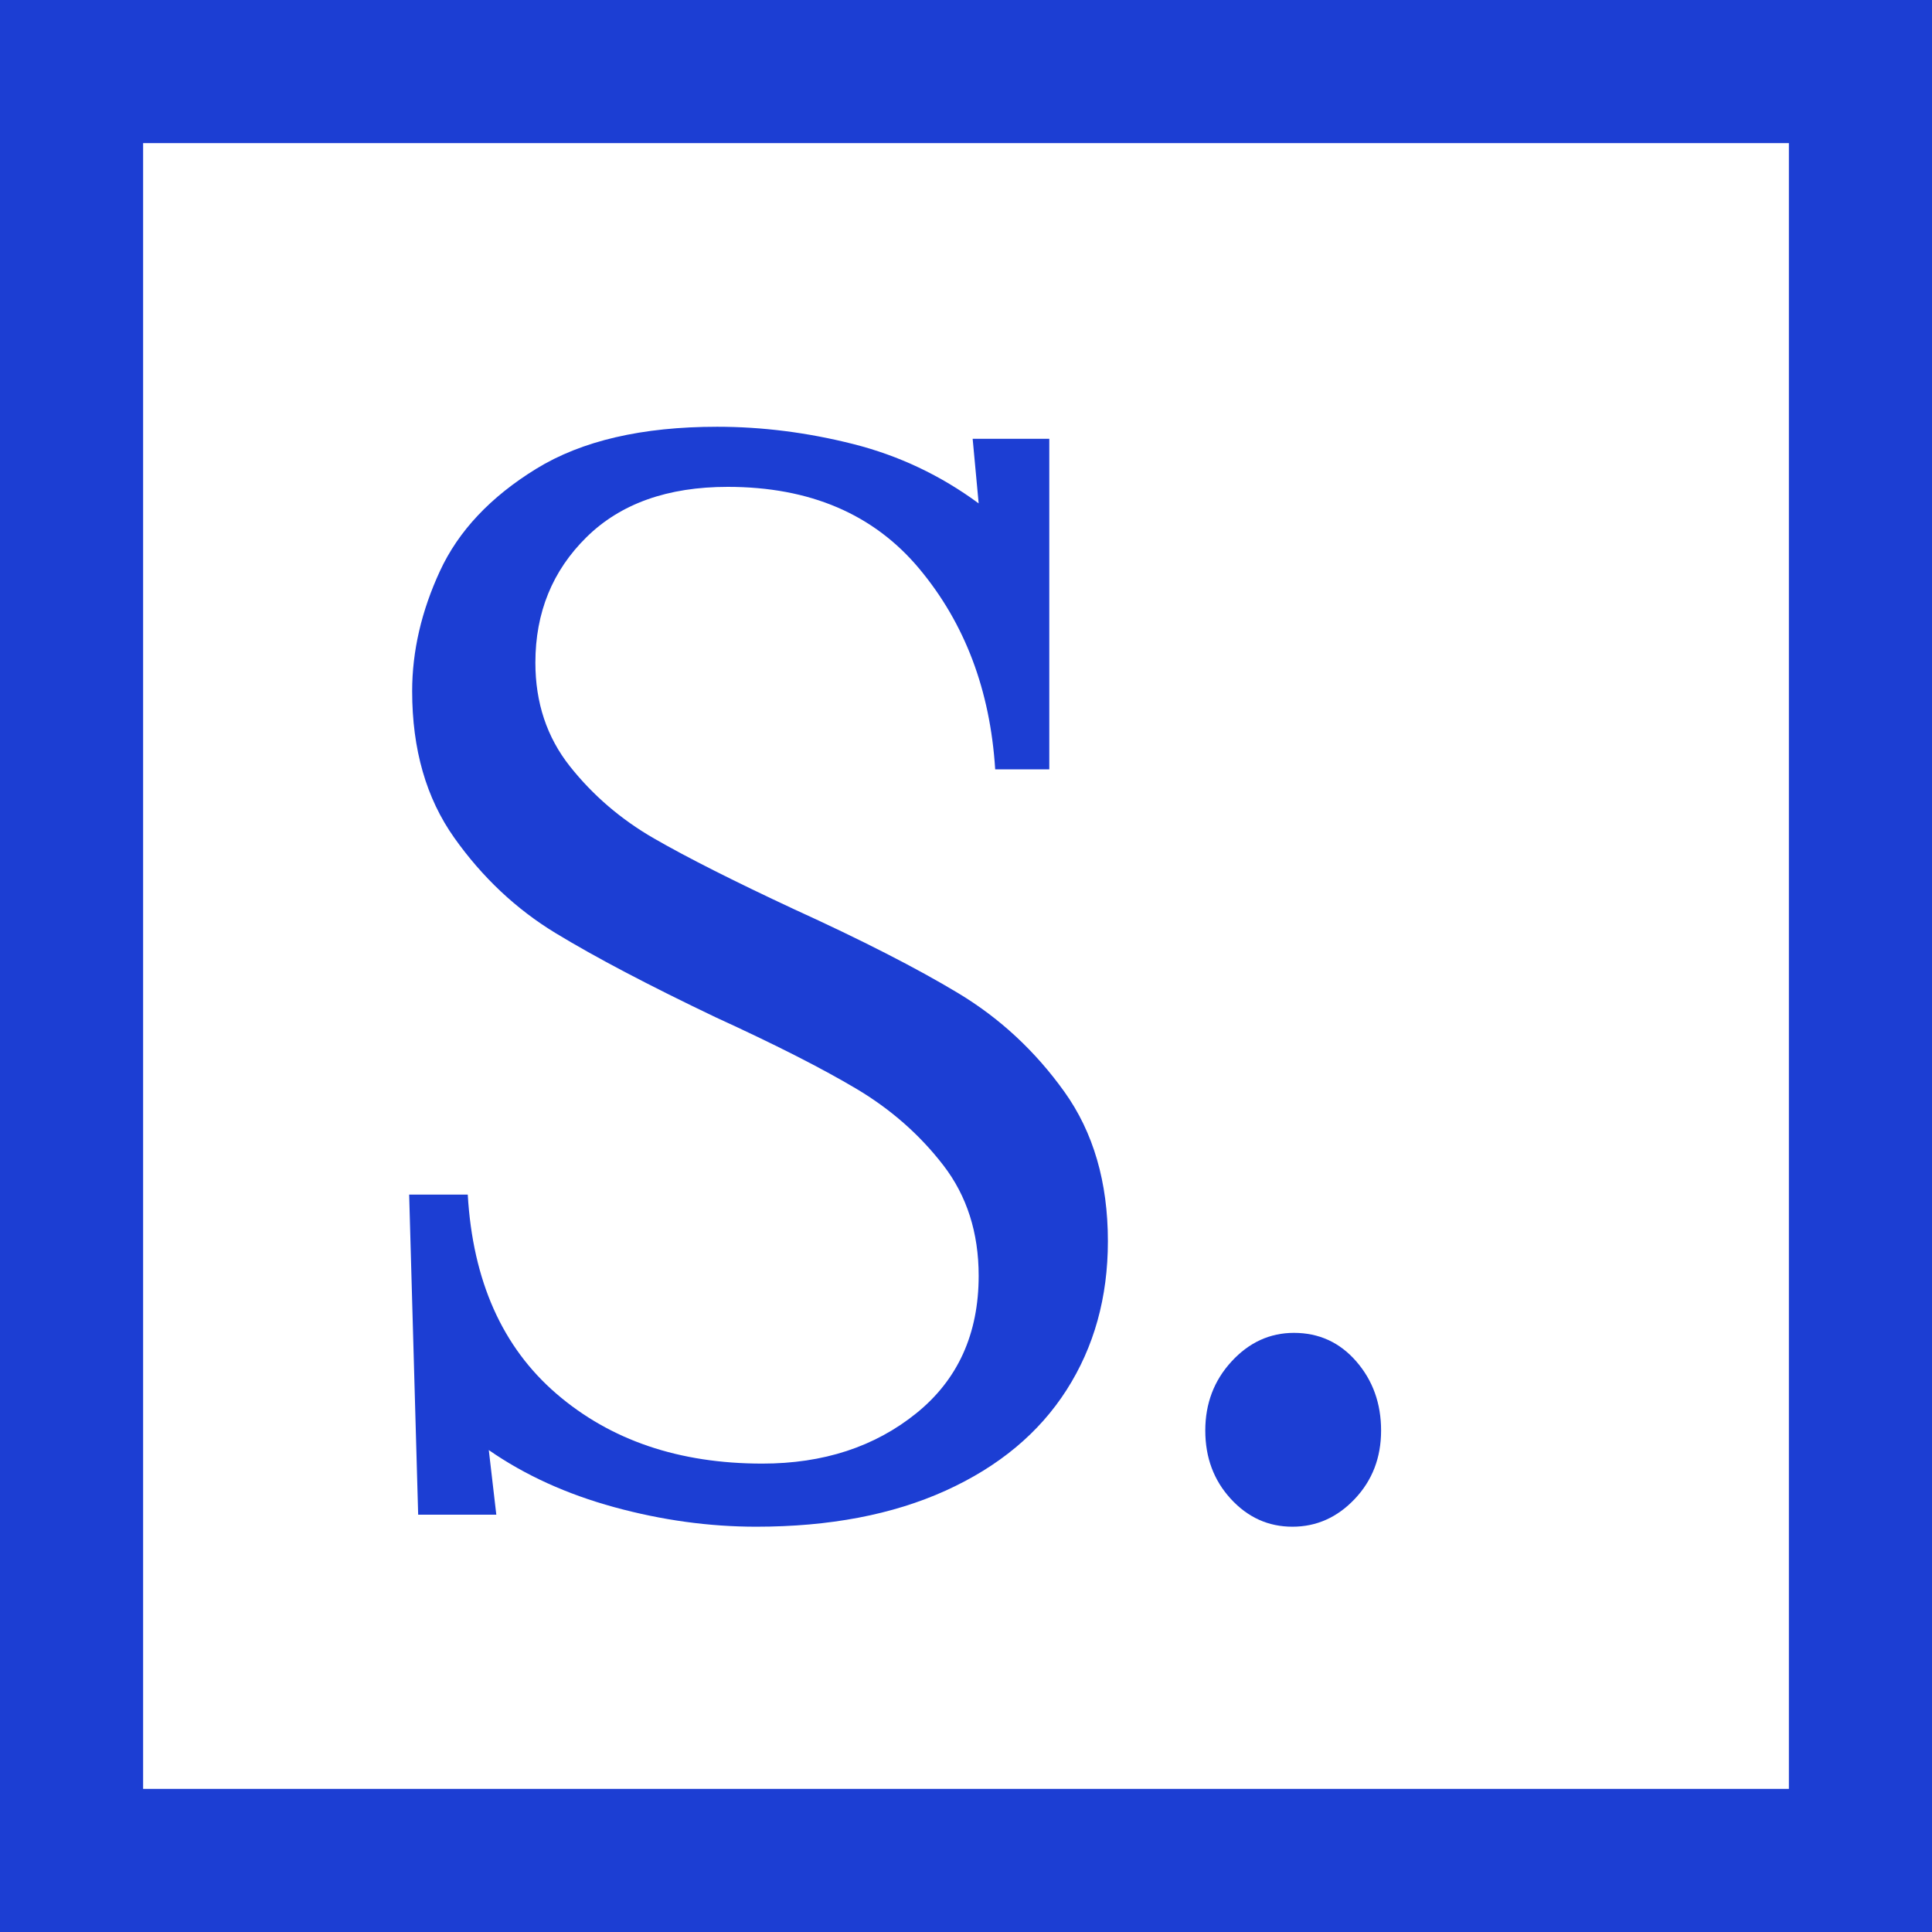
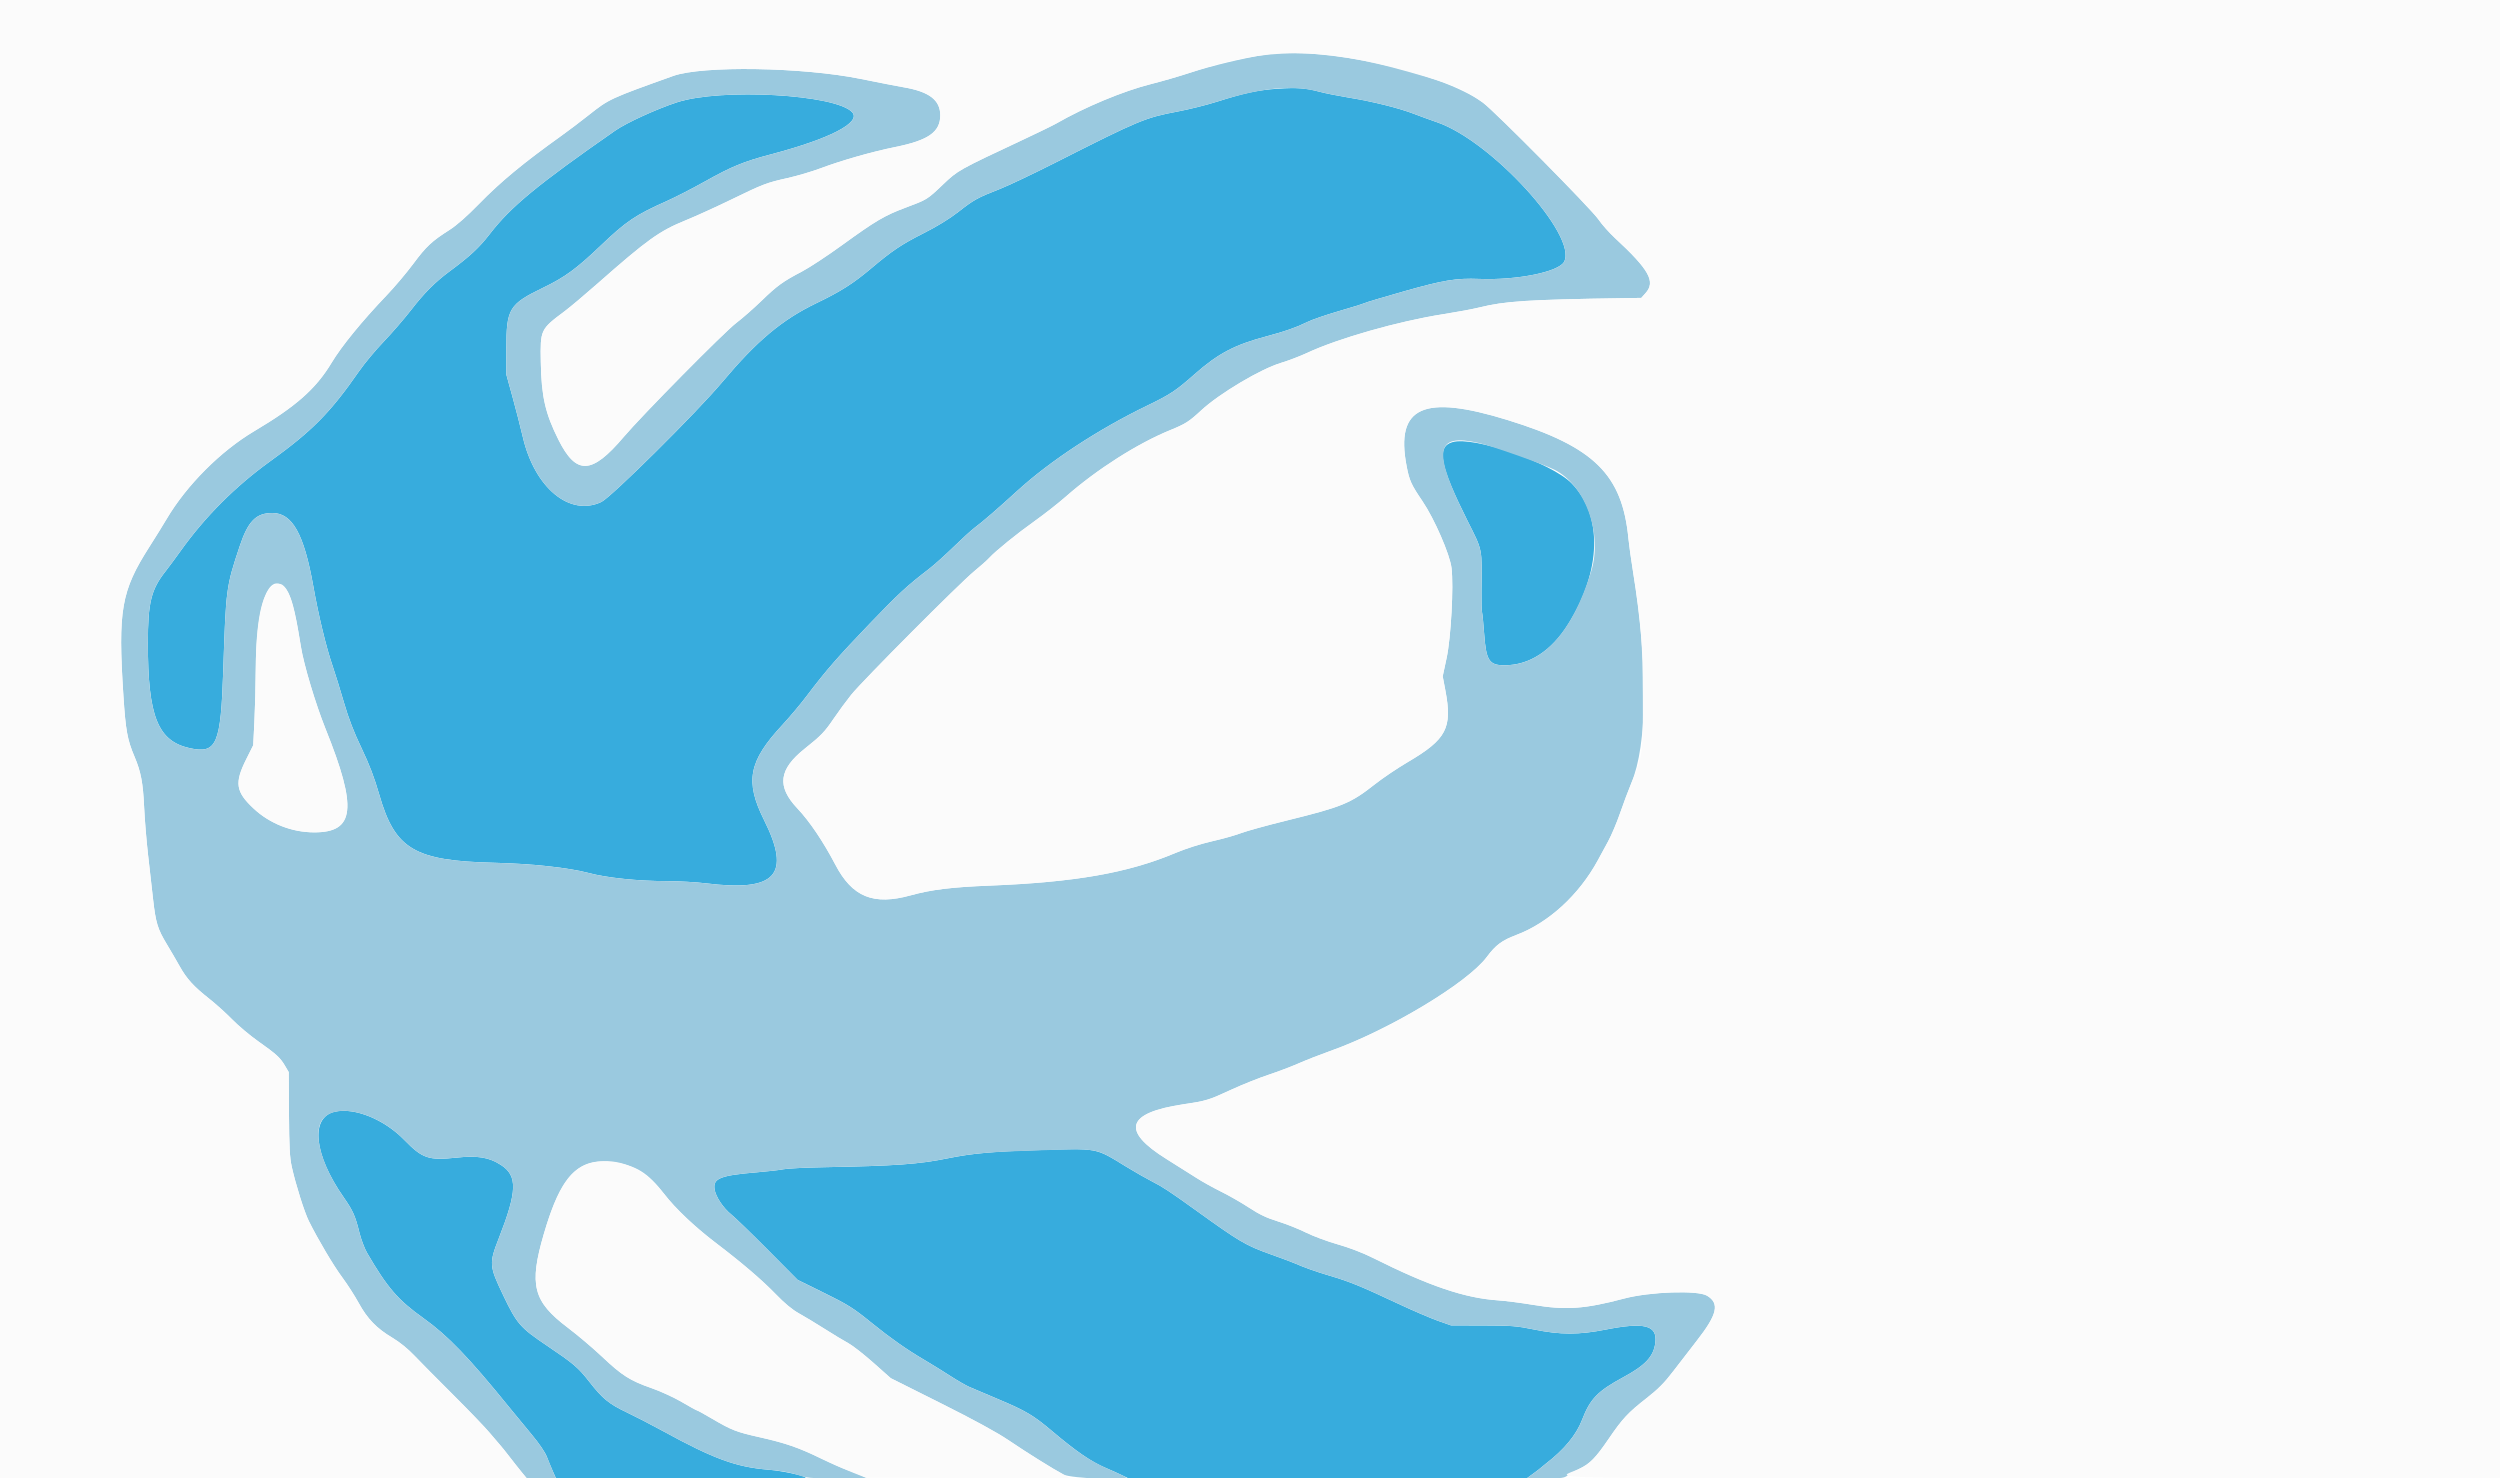
- <svg xmlns="http://www.w3.org/2000/svg" width="54px" height="54px" viewBox="0 0 54 54" version="1.1">
-   <defs />
-   <g id="Page-1" stroke="none" stroke-width="1" fill="none" fill-rule="evenodd">
-     <g id="logo-mobile">
-       <rect id="Rectangle-6" stroke="#1C3ED3" stroke-width="4" fill-rule="nonzero" x="2" y="2" width="50" height="50" />
-       <path d="M17.169,42.126 C15.839,41.762 14.67,41.23 13.662,40.53 L13.872,42.336 L11.688,42.336 L11.436,33.39 L13.074,33.39 C13.214,35.798 14.04,37.653 15.552,38.955 C17.064,40.257 18.982,40.908 21.306,40.908 C23.014,40.908 24.449,40.439 25.611,39.501 C26.773,38.563 27.354,37.282 27.354,35.658 C27.354,34.454 27.025,33.425 26.367,32.571 C25.709,31.717 24.897,31.003 23.931,30.429 C22.965,29.855 21.656,29.19 20.004,28.434 C18.128,27.538 16.637,26.754 15.531,26.082 C14.425,25.41 13.48,24.521 12.696,23.415 C11.912,22.309 11.52,20.944 11.52,19.32 C11.52,18.2 11.779,17.08 12.297,15.96 C12.815,14.84 13.711,13.888 14.985,13.104 C16.259,12.32 17.946,11.928 20.046,11.928 C21.306,11.928 22.573,12.089 23.847,12.411 C25.121,12.733 26.29,13.286 27.354,14.07 L27.186,12.264 L29.328,12.264 L29.328,21.504 L27.816,21.504 C27.676,19.292 26.969,17.423 25.695,15.897 C24.421,14.371 22.636,13.608 20.34,13.608 C18.66,13.608 17.344,14.077 16.392,15.015 C15.44,15.953 14.964,17.122 14.964,18.522 C14.964,19.642 15.286,20.608 15.93,21.42 C16.574,22.232 17.358,22.904 18.282,23.436 C19.206,23.968 20.508,24.626 22.188,25.41 C24.092,26.278 25.625,27.062 26.787,27.762 C27.949,28.462 28.936,29.379 29.748,30.513 C30.56,31.647 30.966,33.04 30.966,34.692 C30.966,36.26 30.581,37.646 29.811,38.85 C29.041,40.054 27.914,40.992 26.43,41.664 C24.946,42.336 23.182,42.672 21.138,42.672 C19.822,42.672 18.499,42.49 17.169,42.126 Z" id="S" fill="#1C3ED3" />
-       <path d="M34.402,41.895 C33.926,41.377 33.688,40.74 33.688,39.984 C33.688,39.228 33.933,38.584 34.423,38.052 C34.913,37.52 35.494,37.254 36.166,37.254 C36.866,37.254 37.447,37.52 37.909,38.052 C38.371,38.584 38.602,39.228 38.602,39.984 C38.602,40.74 38.357,41.377 37.867,41.895 C37.377,42.413 36.796,42.672 36.124,42.672 C35.452,42.672 34.878,42.413 34.402,41.895 Z" id="." fill="#1C3ED3" />
-     </g>
+ <svg xmlns="http://www.w3.org/2000/svg" id="svg" width="400" height="236.472" viewBox="0, 0, 400,236.472">
+   <g id="svgg">
+     <path id="path0" d="M204.376 14.202 C 201.350 14.397,199.062 14.888,194.678 16.282 C 193.051 16.800,190.231 17.504,188.409 17.847 C 183.248 18.818,182.267 19.228,169.012 25.941 C 165.370 27.786,161.271 29.732,159.905 30.264 C 156.420 31.624,155.812 31.960,153.350 33.891 C 151.927 35.007,149.960 36.212,147.684 37.363 C 144.257 39.095,142.733 40.118,139.444 42.893 C 136.519 45.361,134.560 46.608,130.660 48.486 C 125.137 51.146,121.129 54.503,115.546 61.147 C 111.443 66.031,97.772 79.584,96.209 80.318 C 91.142 82.699,85.535 78.050,83.643 69.899 C 83.280 68.338,82.542 65.464,82.003 63.513 L 81.023 59.965 81.020 55.707 C 81.016 49.386,81.453 48.669,86.922 46.027 C 90.382 44.355,92.227 43.006,96.052 39.355 C 100.202 35.393,101.643 34.419,106.682 32.172 C 108.048 31.563,110.816 30.140,112.833 29.010 C 117.069 26.636,118.991 25.847,123.314 24.708 C 132.794 22.209,137.836 19.600,136.353 17.960 C 133.771 15.105,115.420 14.060,108.338 16.365 C 105.103 17.418,100.244 19.638,98.458 20.880 C 86.048 29.509,81.738 33.061,78.357 37.448 C 76.678 39.626,75.199 41.000,71.910 43.434 C 69.620 45.129,67.893 46.861,65.817 49.542 C 64.703 50.981,62.718 53.279,61.405 54.648 C 60.092 56.017,58.326 58.134,57.481 59.352 C 52.835 66.042,49.980 68.933,43.170 73.844 C 37.650 77.825,32.792 82.695,28.900 88.147 C 28.078 89.299,26.984 90.775,26.471 91.425 C 24.180 94.326,23.663 96.437,23.662 102.898 C 23.661 114.601,25.237 118.569,30.337 119.702 C 34.679 120.667,35.334 119.142,35.723 107.156 C 36.143 94.200,36.190 93.847,38.356 87.378 C 39.694 83.378,40.973 82.081,43.576 82.082 C 46.774 82.083,48.644 85.427,50.133 93.807 C 50.970 98.515,52.197 103.582,53.222 106.564 C 53.625 107.735,54.433 110.343,55.019 112.360 C 55.766 114.933,56.606 117.119,57.839 119.692 C 59.105 122.336,59.899 124.415,60.684 127.144 C 63.202 135.889,66.300 137.731,79.007 138.041 C 85.090 138.189,90.991 138.828,94.226 139.689 C 97.101 140.454,102.097 140.976,106.573 140.979 C 108.530 140.981,111.404 141.140,112.960 141.335 C 124.136 142.729,126.642 140.003,122.257 131.221 C 119.156 125.008,119.765 121.819,125.165 116.004 C 126.340 114.739,128.111 112.630,129.101 111.317 C 132.110 107.328,134.024 105.132,139.158 99.782 C 143.764 94.982,145.098 93.751,148.669 91.008 C 149.450 90.409,151.206 88.833,152.572 87.506 C 153.938 86.179,155.429 84.818,155.884 84.480 C 157.176 83.523,159.518 81.499,162.791 78.513 C 168.009 73.752,175.738 68.682,183.525 64.913 C 187.265 63.102,188.113 62.542,191.108 59.899 C 194.895 56.558,197.534 55.167,202.667 53.808 C 205.555 53.044,207.428 52.385,209.165 51.525 C 209.912 51.155,212.191 50.369,214.228 49.779 C 216.265 49.189,218.103 48.615,218.312 48.503 C 218.522 48.391,221.387 47.535,224.680 46.601 C 230.975 44.817,232.987 44.485,236.665 44.629 C 242.701 44.865,249.385 43.516,250.258 41.885 C 252.475 37.741,238.632 22.542,229.923 19.559 C 228.947 19.225,227.297 18.623,226.257 18.223 C 223.810 17.281,219.719 16.260,215.849 15.625 C 214.157 15.347,212.028 14.922,211.118 14.678 C 208.899 14.086,207.604 13.995,204.376 14.202 M232.388 70.745 C 229.810 71.494,230.382 74.503,234.771 83.264 C 237.268 88.251,237.126 87.536,237.036 94.659 C 237.017 96.178,237.059 97.668,237.130 97.971 C 237.201 98.274,237.356 99.854,237.475 101.484 C 237.780 105.683,238.275 106.446,240.697 106.446 C 244.680 106.446,248.216 104.167,250.906 99.869 C 256.245 91.336,256.461 82.400,251.452 77.325 C 248.199 74.029,235.807 69.752,232.388 70.745 M53.573 177.876 C 49.591 178.778,50.209 184.736,54.995 191.584 C 56.466 193.689,56.853 194.556,57.508 197.218 C 57.776 198.305,58.331 199.773,58.743 200.480 C 61.985 206.049,63.687 208.019,67.771 210.927 C 71.641 213.683,75.040 217.216,81.542 225.242 C 82.424 226.330,84.023 228.272,85.094 229.555 C 86.267 230.959,87.225 232.369,87.500 233.094 C 87.751 233.757,88.183 234.805,88.460 235.423 L 88.964 236.546 108.941 236.546 C 119.928 236.546,128.918 236.508,128.918 236.461 C 128.918 236.138,125.248 235.338,122.886 235.146 C 117.794 234.733,114.156 233.399,106.127 229.001 C 104.286 227.993,101.651 226.631,100.272 225.975 C 97.418 224.617,96.408 223.790,94.284 221.069 C 92.506 218.793,91.760 218.158,87.487 215.285 C 83.230 212.424,82.693 211.805,80.525 207.273 C 78.263 202.543,78.232 202.158,79.803 198.145 C 82.762 190.588,82.835 188.127,80.152 186.393 C 78.238 185.156,76.408 184.857,72.993 185.225 C 68.578 185.700,67.575 185.356,64.666 182.369 C 61.470 179.089,56.716 177.163,53.573 177.876 M165.701 184.031 C 158.714 184.251,155.471 184.551,151.648 185.330 C 147.000 186.276,143.335 186.540,131.875 186.753 C 128.882 186.809,125.955 186.955,125.370 187.079 C 124.784 187.202,122.868 187.423,121.112 187.570 C 115.298 188.057,114.094 188.528,114.322 190.225 C 114.485 191.443,115.680 193.255,117.045 194.355 C 117.655 194.847,120.284 197.394,122.886 200.014 L 127.617 204.778 131.315 206.599 C 135.793 208.806,136.400 209.184,139.562 211.743 C 142.509 214.127,145.091 215.939,147.842 217.553 C 148.947 218.202,150.810 219.353,151.981 220.110 C 153.151 220.867,154.535 221.670,155.056 221.894 C 155.576 222.119,157.705 223.022,159.787 223.901 C 164.146 225.742,165.365 226.465,168.303 228.951 C 172.183 232.233,174.610 233.899,176.937 234.877 C 177.652 235.178,178.763 235.676,179.406 235.985 L 180.573 236.546 212.416 236.546 L 244.259 236.546 245.311 235.785 C 245.890 235.367,246.416 234.964,246.481 234.890 C 246.546 234.816,246.919 234.511,247.309 234.211 C 250.252 231.950,252.193 229.610,253.119 227.204 C 254.427 223.808,255.605 222.588,259.728 220.359 C 263.294 218.431,264.592 217.025,264.855 214.804 C 265.183 212.037,263.143 211.507,256.897 212.737 C 252.589 213.586,249.679 213.582,245.478 212.725 C 242.657 212.149,241.830 212.083,237.256 212.074 L 232.170 212.064 230.041 211.316 C 228.870 210.904,225.943 209.643,223.536 208.512 C 217.837 205.835,215.904 205.044,212.892 204.156 C 210.565 203.471,208.764 202.833,207.096 202.104 C 206.706 201.934,205.003 201.298,203.312 200.691 C 199.264 199.239,198.398 198.728,191.201 193.547 C 187.177 190.650,185.968 189.856,184.300 189.015 C 183.471 188.597,181.608 187.532,180.160 186.648 C 175.138 183.582,175.846 183.710,165.701 184.031 " stroke="none" fill="#37acdd" fill-rule="evenodd" />
+     <path id="path1" d="M202.247 8.779 C 198.904 9.314,193.764 10.552,190.538 11.598 C 188.587 12.231,185.659 13.080,184.033 13.485 C 179.784 14.542,173.530 17.153,169.012 19.755 C 168.492 20.055,166.097 21.223,163.690 22.352 C 153.297 27.226,153.273 27.240,150.871 29.529 C 148.337 31.943,148.356 31.931,144.831 33.247 C 141.538 34.477,140.084 35.337,134.715 39.231 C 132.375 40.929,129.501 42.820,128.329 43.433 C 125.269 45.034,124.343 45.705,121.821 48.148 C 120.585 49.345,118.776 50.931,117.800 51.672 C 115.871 53.138,102.720 66.460,99.782 69.925 C 94.675 75.948,92.210 76.054,89.358 70.371 C 87.243 66.156,86.621 63.425,86.528 57.931 C 86.439 52.731,86.451 52.706,90.361 49.783 C 91.206 49.151,93.536 47.191,95.537 45.429 C 103.657 38.278,105.450 36.991,109.744 35.235 C 111.363 34.573,114.557 33.122,116.841 32.010 C 122.124 29.439,122.622 29.248,126.000 28.491 C 127.540 28.146,129.911 27.447,131.269 26.937 C 134.663 25.663,139.556 24.268,143.229 23.527 C 148.548 22.453,150.444 21.120,150.444 18.451 C 150.444 16.003,148.671 14.655,144.530 13.955 C 143.684 13.813,140.597 13.210,137.670 12.617 C 128.408 10.740,112.364 10.487,107.725 12.146 C 97.598 15.767,97.441 15.839,94.224 18.392 C 92.945 19.408,90.940 20.923,89.769 21.760 C 83.738 26.073,80.070 29.109,76.641 32.628 C 74.726 34.593,73.059 36.060,71.910 36.791 C 69.071 38.597,68.202 39.410,66.131 42.197 C 65.057 43.643,63.162 45.890,61.920 47.191 C 57.912 51.388,54.665 55.364,53.045 58.056 C 50.544 62.213,47.376 65.013,40.684 68.984 C 35.304 72.176,29.864 77.628,26.669 83.028 C 26.092 84.004,24.848 86.010,23.905 87.488 C 19.385 94.570,18.856 97.602,19.747 111.344 C 20.107 116.893,20.379 118.380,21.527 121.076 C 22.544 123.468,22.885 125.261,23.062 129.154 C 23.147 131.041,23.427 134.447,23.684 136.724 C 23.941 139.001,24.307 142.247,24.499 143.938 C 24.917 147.637,25.232 148.663,26.693 151.077 C 27.309 152.095,28.225 153.666,28.728 154.569 C 29.852 156.588,30.981 157.832,33.455 159.780 C 34.505 160.606,36.162 162.099,37.138 163.098 C 38.114 164.097,39.976 165.665,41.277 166.584 C 44.211 168.655,44.828 169.217,45.591 170.512 L 46.196 171.538 46.236 178.199 C 46.268 183.533,46.358 185.227,46.685 186.699 C 47.318 189.546,48.706 193.948,49.424 195.387 C 50.923 198.391,53.345 202.475,54.747 204.364 C 55.574 205.476,56.763 207.327,57.391 208.475 C 58.771 211.002,60.263 212.545,62.754 214.025 C 63.934 214.726,65.255 215.797,66.317 216.913 C 67.246 217.889,70.036 220.710,72.518 223.182 C 75.000 225.653,77.608 228.367,78.314 229.212 C 79.020 230.057,79.793 230.962,80.031 231.223 C 80.270 231.484,80.908 232.284,81.451 233.001 C 81.993 233.719,82.858 234.810,83.374 235.426 L 84.311 236.546 86.629 236.546 L 88.948 236.546 88.562 235.659 C 88.350 235.171,87.916 234.118,87.599 233.318 C 87.216 232.355,86.368 231.080,85.084 229.543 C 84.018 228.266,82.424 226.330,81.542 225.242 C 75.040 217.216,71.641 213.683,67.771 210.927 C 63.687 208.019,61.985 206.049,58.743 200.480 C 58.331 199.773,57.776 198.305,57.508 197.218 C 56.853 194.556,56.466 193.689,54.995 191.584 C 51.750 186.940,50.253 182.242,51.236 179.785 C 52.689 176.153,59.977 177.556,64.666 182.369 C 67.575 185.356,68.578 185.700,72.993 185.225 C 76.408 184.857,78.238 185.156,80.152 186.393 C 82.835 188.127,82.762 190.588,79.803 198.145 C 78.232 202.158,78.263 202.543,80.525 207.273 C 82.693 211.805,83.230 212.424,87.487 215.285 C 91.760 218.158,92.506 218.793,94.284 221.069 C 96.408 223.790,97.418 224.617,100.272 225.975 C 101.651 226.631,104.286 227.993,106.127 229.001 C 114.194 233.420,117.784 234.732,122.968 235.156 C 124.899 235.314,126.461 235.589,127.580 235.969 C 129.159 236.504,129.591 236.542,134.004 236.526 L 138.734 236.508 137.788 236.057 C 137.268 235.809,136.257 235.422,135.541 235.196 C 134.826 234.970,132.910 234.132,131.283 233.334 C 127.717 231.583,125.749 230.903,121.468 229.940 C 117.784 229.113,117.035 228.819,113.907 226.978 C 112.680 226.256,111.607 225.665,111.521 225.665 C 111.436 225.665,110.351 225.068,109.110 224.337 C 107.869 223.607,105.692 222.606,104.273 222.112 C 100.821 220.912,99.530 220.095,96.370 217.107 C 94.900 215.718,92.421 213.617,90.860 212.438 C 85.285 208.229,84.619 205.634,87.010 197.444 C 89.736 188.105,92.544 185.163,97.992 185.934 C 101.826 186.477,103.623 187.590,106.312 191.086 C 108.148 193.474,111.305 196.430,115.051 199.271 C 118.881 202.175,121.890 204.760,124.094 207.039 C 125.570 208.564,126.763 209.551,127.879 210.170 C 128.776 210.667,130.627 211.785,131.993 212.654 C 133.359 213.523,135.033 214.533,135.713 214.899 C 136.394 215.264,138.203 216.677,139.735 218.037 L 142.519 220.510 150.554 224.533 C 155.806 227.163,159.534 229.196,161.317 230.403 C 164.393 232.485,168.438 235.010,170.171 235.931 C 171.335 236.549,180.802 236.948,180.118 236.350 C 179.995 236.242,178.936 235.741,177.765 235.237 C 174.505 233.834,172.501 232.502,168.303 228.951 C 165.365 226.465,164.146 225.742,159.787 223.901 C 157.705 223.022,155.576 222.119,155.056 221.894 C 154.535 221.670,153.151 220.867,151.981 220.110 C 150.810 219.353,148.947 218.202,147.842 217.553 C 145.091 215.939,142.509 214.127,139.562 211.743 C 136.400 209.184,135.793 208.806,131.315 206.599 L 127.617 204.778 122.886 200.014 C 120.284 197.394,117.655 194.847,117.045 194.355 C 115.680 193.255,114.485 191.443,114.322 190.225 C 114.094 188.528,115.298 188.057,121.112 187.570 C 122.868 187.423,124.784 187.202,125.370 187.079 C 125.955 186.955,128.882 186.809,131.875 186.753 C 143.321 186.540,147.001 186.276,151.626 185.334 C 155.621 184.521,158.337 184.288,166.765 184.039 C 175.971 183.767,175.186 183.614,180.160 186.649 C 181.608 187.532,183.471 188.597,184.300 189.015 C 185.968 189.856,187.177 190.650,191.201 193.547 C 198.398 198.728,199.264 199.239,203.312 200.691 C 205.003 201.298,206.706 201.934,207.096 202.104 C 208.764 202.833,210.565 203.471,212.892 204.156 C 215.904 205.044,217.837 205.835,223.536 208.512 C 225.943 209.643,228.870 210.904,230.041 211.316 L 232.170 212.064 237.256 212.074 C 241.830 212.083,242.657 212.149,245.478 212.725 C 249.679 213.582,252.589 213.586,256.897 212.737 C 263.143 211.507,265.183 212.037,264.855 214.804 C 264.592 217.025,263.294 218.431,259.728 220.359 C 255.605 222.588,254.427 223.808,253.119 227.204 C 252.193 229.610,250.252 231.950,247.309 234.211 C 246.919 234.511,246.546 234.816,246.481 234.890 C 246.416 234.964,245.890 235.367,245.311 235.785 L 244.259 236.546 247.231 236.546 C 249.804 236.546,250.280 236.486,250.781 236.092 C 251.099 235.841,251.964 235.350,252.705 235.000 C 254.401 234.196,255.305 233.270,257.426 230.160 C 259.599 226.975,260.490 226.020,263.456 223.704 C 265.303 222.261,266.317 221.238,267.701 219.420 C 268.701 218.106,270.400 215.904,271.478 214.526 C 274.776 210.309,275.178 208.551,273.132 207.313 C 271.642 206.411,263.972 206.676,259.846 207.770 C 253.528 209.447,250.538 209.653,245.277 208.774 C 243.402 208.461,240.892 208.138,239.698 208.057 C 234.349 207.694,228.656 205.762,219.633 201.246 C 218.037 200.448,215.871 199.616,214.030 199.095 C 212.380 198.628,210.091 197.777,208.945 197.204 C 207.798 196.631,205.782 195.829,204.464 195.422 C 202.671 194.868,201.519 194.321,199.878 193.244 C 198.674 192.452,196.640 191.287,195.360 190.655 C 194.080 190.022,192.281 189.018,191.363 188.423 C 190.444 187.829,188.328 186.495,186.661 185.460 C 179.346 180.915,180.208 178.061,189.307 176.691 C 193.085 176.123,193.296 176.058,197.137 174.291 C 198.814 173.520,201.422 172.478,202.932 171.977 C 204.442 171.476,206.643 170.641,207.825 170.121 C 209.006 169.601,211.241 168.727,212.792 168.178 C 222.159 164.864,234.827 157.259,237.899 153.104 C 239.294 151.218,240.311 150.461,242.612 149.594 C 247.763 147.655,252.628 143.204,255.643 137.670 C 256.033 136.954,256.785 135.571,257.314 134.595 C 257.843 133.619,258.697 131.597,259.212 130.101 C 259.727 128.604,260.540 126.437,261.019 125.284 C 263.596 119.081,263.692 106.557,261.277 91.425 C 260.966 89.474,260.640 87.132,260.554 86.221 C 259.574 75.913,255.082 71.491,241.234 67.209 C 227.714 63.029,223.237 65.066,225.056 74.573 C 225.498 76.886,225.784 77.519,227.593 80.189 C 229.506 83.011,231.988 88.719,232.245 90.886 C 232.599 93.863,232.155 102.023,231.463 105.258 L 230.832 108.209 231.259 110.462 C 232.399 116.476,231.460 118.275,225.285 121.908 C 223.607 122.894,221.224 124.500,219.988 125.476 C 216.105 128.543,214.761 129.096,205.878 131.282 C 202.736 132.056,199.437 132.967,198.545 133.306 C 197.654 133.646,195.554 134.235,193.879 134.617 C 192.086 135.025,189.703 135.786,188.084 136.469 C 180.490 139.667,172.043 141.153,158.368 141.698 C 152.254 141.941,149.002 142.341,145.713 143.253 C 139.757 144.905,136.375 143.533,133.666 138.366 C 131.712 134.638,129.541 131.420,127.582 129.346 C 124.256 125.827,124.595 123.096,128.772 119.776 C 131.393 117.691,131.945 117.117,133.417 114.942 C 134.173 113.825,135.426 112.122,136.202 111.157 C 138.017 108.902,153.555 93.299,155.884 91.393 C 156.860 90.595,157.924 89.648,158.250 89.290 C 159.248 88.191,162.721 85.374,165.582 83.344 C 167.079 82.282,169.315 80.526,170.552 79.441 C 175.531 75.075,182.000 70.958,187.252 68.813 C 189.690 67.817,190.245 67.463,192.194 65.659 C 195.119 62.952,201.689 59.043,204.967 58.058 C 206.138 57.707,208.001 56.995,209.107 56.478 C 214.093 54.144,223.765 51.390,230.886 50.276 C 233.024 49.942,235.624 49.458,236.665 49.201 C 240.823 48.174,244.314 47.948,259.688 47.709 L 262.606 47.664 263.296 46.892 C 264.933 45.059,263.879 43.166,258.391 38.084 C 257.478 37.238,256.296 35.908,255.765 35.127 C 254.608 33.425,239.108 17.754,237.256 16.413 C 230.432 11.473,211.376 7.318,202.247 8.779 M211.118 14.678 C 212.028 14.922,214.157 15.347,215.849 15.625 C 219.719 16.260,223.810 17.281,226.257 18.223 C 227.297 18.623,228.947 19.225,229.923 19.559 C 238.632 22.542,252.475 37.741,250.258 41.885 C 249.385 43.516,242.701 44.865,236.665 44.629 C 232.987 44.485,230.975 44.817,224.680 46.601 C 221.387 47.535,218.522 48.391,218.312 48.503 C 218.103 48.615,216.265 49.189,214.228 49.779 C 212.191 50.369,209.912 51.155,209.165 51.525 C 207.428 52.385,205.555 53.044,202.667 53.808 C 197.534 55.167,194.895 56.558,191.108 59.899 C 188.113 62.542,187.265 63.102,183.525 64.913 C 175.738 68.682,168.009 73.752,162.791 78.513 C 159.518 81.499,157.176 83.523,155.884 84.480 C 155.429 84.818,153.938 86.179,152.572 87.506 C 151.206 88.833,149.450 90.409,148.669 91.008 C 145.098 93.751,143.764 94.982,139.158 99.782 C 134.024 105.132,132.110 107.328,129.101 111.317 C 128.111 112.630,126.340 114.739,125.165 116.004 C 119.765 121.819,119.156 125.008,122.257 131.221 C 126.642 140.003,124.136 142.729,112.960 141.335 C 111.404 141.140,108.530 140.981,106.573 140.979 C 102.097 140.976,97.101 140.454,94.226 139.689 C 90.991 138.828,85.090 138.189,79.007 138.041 C 66.300 137.731,63.202 135.889,60.684 127.144 C 59.899 124.415,59.105 122.336,57.839 119.692 C 56.606 117.119,55.766 114.933,55.019 112.360 C 54.433 110.343,53.625 107.735,53.222 106.564 C 52.197 103.582,50.970 98.515,50.133 93.807 C 48.644 85.427,46.774 82.083,43.576 82.082 C 40.973 82.081,39.694 83.378,38.356 87.378 C 36.190 93.847,36.143 94.200,35.723 107.156 C 35.334 119.142,34.679 120.667,30.337 119.702 C 25.237 118.569,23.661 114.601,23.662 102.898 C 23.663 96.437,24.180 94.326,26.471 91.425 C 26.984 90.775,28.078 89.299,28.900 88.147 C 32.792 82.695,37.650 77.825,43.170 73.844 C 49.980 68.933,52.835 66.042,57.481 59.352 C 58.326 58.134,60.092 56.017,61.405 54.648 C 62.718 53.279,64.703 50.981,65.817 49.542 C 67.893 46.861,69.620 45.129,71.910 43.434 C 75.199 41.000,76.678 39.626,78.357 37.448 C 81.738 33.061,86.048 29.509,98.458 20.880 C 100.244 19.638,105.103 17.418,108.338 16.365 C 115.420 14.060,133.771 15.105,136.353 17.960 C 137.836 19.600,132.794 22.209,123.314 24.708 C 118.991 25.847,117.069 26.636,112.833 29.010 C 110.816 30.140,108.048 31.563,106.682 32.172 C 101.643 34.419,100.202 35.393,96.052 39.355 C 92.227 43.006,90.382 44.355,86.922 46.027 C 81.453 48.669,81.016 49.386,81.020 55.707 L 81.023 59.965 82.003 63.513 C 82.542 65.464,83.280 68.338,83.643 69.899 C 85.535 78.050,91.142 82.699,96.209 80.318 C 97.772 79.584,111.443 66.031,115.546 61.147 C 121.129 54.503,125.137 51.146,130.660 48.486 C 134.560 46.608,136.519 45.361,139.444 42.893 C 142.733 40.118,144.257 39.095,147.684 37.363 C 149.960 36.212,151.927 35.007,153.350 33.891 C 155.812 31.960,156.420 31.624,159.905 30.264 C 161.271 29.732,165.370 27.786,169.012 25.941 C 182.267 19.228,183.248 18.818,188.409 17.847 C 190.231 17.504,193.051 16.800,194.678 16.282 C 201.846 14.002,206.781 13.521,211.118 14.678 M236.618 70.878 C 238.667 71.343,247.013 74.294,248.703 75.150 C 253.689 77.677,256.463 85.370,254.580 91.447 C 251.530 101.287,246.755 106.446,240.697 106.446 C 238.275 106.446,237.780 105.683,237.475 101.484 C 237.356 99.854,237.201 98.274,237.130 97.971 C 237.059 97.668,237.017 96.178,237.036 94.659 C 237.126 87.536,237.268 88.251,234.771 83.264 C 229.159 72.059,229.574 69.277,236.618 70.878 M45.512 93.983 C 46.549 95.019,47.155 97.202,48.141 103.444 C 48.592 106.303,50.498 112.664,52.088 116.617 C 57.203 129.339,56.785 133.176,50.281 133.176 C 46.704 133.176,43.167 131.787,40.581 129.368 C 37.712 126.684,37.499 125.278,39.387 121.500 L 40.516 119.239 40.707 115.385 C 40.812 113.266,40.906 109.616,40.915 107.274 C 40.953 97.020,42.906 91.376,45.512 93.983 " stroke="none" fill="#9ac9df" fill-rule="evenodd" />
+     <path id="path2" d="M0.000 118.273 L 0.000 236.546 42.136 236.546 L 84.271 236.546 83.648 235.778 C 83.305 235.355,82.449 234.264,81.744 233.353 C 81.040 232.442,80.269 231.484,80.031 231.223 C 79.793 230.962,79.020 230.057,78.314 229.212 C 77.608 228.367,75.000 225.653,72.518 223.182 C 70.036 220.710,67.246 217.889,66.317 216.913 C 65.255 215.797,63.934 214.726,62.754 214.025 C 60.263 212.545,58.771 211.002,57.391 208.475 C 56.763 207.327,55.574 205.476,54.747 204.364 C 53.345 202.475,50.923 198.391,49.424 195.387 C 48.706 193.948,47.318 189.546,46.685 186.699 C 46.358 185.227,46.268 183.533,46.236 178.199 L 46.196 171.538 45.591 170.512 C 44.828 169.217,44.211 168.655,41.277 166.584 C 39.976 165.665,38.114 164.097,37.138 163.098 C 36.162 162.099,34.505 160.606,33.455 159.780 C 30.981 157.832,29.852 156.588,28.728 154.569 C 28.225 153.666,27.309 152.095,26.693 151.077 C 25.232 148.663,24.917 147.637,24.499 143.938 C 24.307 142.247,23.941 139.001,23.684 136.724 C 23.427 134.447,23.147 131.041,23.062 129.154 C 22.885 125.261,22.544 123.468,21.527 121.076 C 20.379 118.380,20.107 116.893,19.747 111.344 C 18.856 97.602,19.385 94.570,23.905 87.488 C 24.848 86.010,26.092 84.004,26.669 83.028 C 29.864 77.628,35.304 72.176,40.684 68.984 C 47.376 65.013,50.544 62.213,53.045 58.056 C 54.665 55.364,57.912 51.388,61.920 47.191 C 63.162 45.890,65.057 43.643,66.131 42.197 C 68.202 39.410,69.071 38.597,71.910 36.791 C 73.059 36.060,74.726 34.593,76.641 32.628 C 80.070 29.109,83.738 26.073,89.769 21.760 C 90.940 20.923,92.945 19.408,94.224 18.392 C 97.441 15.839,97.598 15.767,107.725 12.146 C 112.364 10.487,128.408 10.740,137.670 12.617 C 140.597 13.210,143.684 13.813,144.530 13.955 C 148.671 14.655,150.444 16.003,150.444 18.451 C 150.444 21.120,148.548 22.453,143.229 23.527 C 139.556 24.268,134.663 25.663,131.269 26.937 C 129.911 27.447,127.540 28.146,126.000 28.491 C 122.622 29.248,122.124 29.439,116.841 32.010 C 114.557 33.122,111.363 34.573,109.744 35.235 C 105.450 36.991,103.657 38.278,95.537 45.429 C 93.536 47.191,91.206 49.151,90.361 49.783 C 86.451 52.706,86.439 52.731,86.528 57.931 C 86.621 63.425,87.243 66.156,89.358 70.371 C 92.210 76.054,94.675 75.948,99.782 69.925 C 102.720 66.460,115.871 53.138,117.800 51.672 C 118.776 50.931,120.585 49.345,121.821 48.148 C 124.343 45.705,125.269 45.034,128.329 43.433 C 129.501 42.820,132.375 40.929,134.715 39.231 C 140.084 35.337,141.538 34.477,144.831 33.247 C 148.356 31.931,148.337 31.943,150.871 29.529 C 153.273 27.240,153.297 27.226,163.690 22.352 C 166.097 21.223,168.492 20.055,169.012 19.755 C 173.649 17.085,179.771 14.549,184.388 13.387 C 186.209 12.928,188.965 12.126,190.511 11.604 C 202.600 7.525,211.270 7.501,225.427 11.508 C 232.495 13.508,234.247 14.235,237.256 16.413 C 239.108 17.754,254.608 33.425,255.765 35.127 C 256.296 35.908,257.478 37.238,258.391 38.084 C 263.879 43.166,264.933 45.059,263.296 46.892 L 262.606 47.664 259.688 47.709 C 244.314 47.948,240.823 48.174,236.665 49.201 C 235.624 49.458,233.024 49.942,230.886 50.276 C 223.765 51.390,214.093 54.144,209.107 56.478 C 208.001 56.995,206.138 57.707,204.967 58.058 C 201.689 59.043,195.119 62.952,192.194 65.659 C 190.245 67.463,189.690 67.817,187.252 68.813 C 182.000 70.958,175.531 75.075,170.552 79.441 C 169.315 80.526,167.079 82.282,165.582 83.344 C 162.721 85.374,159.248 88.191,158.250 89.290 C 157.924 89.648,156.860 90.595,155.884 91.393 C 153.555 93.299,138.017 108.902,136.202 111.157 C 135.426 112.122,134.173 113.825,133.417 114.942 C 131.945 117.117,131.393 117.691,128.772 119.776 C 124.595 123.096,124.256 125.827,127.582 129.346 C 129.541 131.420,131.712 134.638,133.666 138.366 C 136.375 143.533,139.757 144.905,145.713 143.253 C 149.002 142.341,152.254 141.941,158.368 141.698 C 172.043 141.153,180.490 139.667,188.084 136.469 C 189.703 135.786,192.086 135.025,193.879 134.617 C 195.554 134.235,197.654 133.646,198.545 133.306 C 199.437 132.967,202.736 132.056,205.878 131.282 C 214.761 129.096,216.105 128.543,219.988 125.476 C 221.224 124.500,223.607 122.894,225.285 121.908 C 231.460 118.275,232.399 116.476,231.259 110.462 L 230.832 108.209 231.463 105.258 C 232.155 102.023,232.599 93.863,232.245 90.886 C 231.988 88.719,229.506 83.011,227.593 80.189 C 225.784 77.519,225.498 76.886,225.056 74.573 C 223.237 65.066,227.714 63.029,241.234 67.209 C 255.082 71.491,259.574 75.913,260.554 86.221 C 260.640 87.132,260.966 89.474,261.277 91.425 C 262.572 99.540,262.820 102.670,262.853 111.369 C 262.889 120.561,262.846 120.887,261.019 125.284 C 260.540 126.437,259.727 128.604,259.212 130.101 C 258.697 131.597,257.843 133.619,257.314 134.595 C 256.785 135.571,256.033 136.954,255.643 137.670 C 252.628 143.204,247.763 147.655,242.612 149.594 C 240.311 150.461,239.294 151.218,237.899 153.104 C 234.827 157.259,222.159 164.864,212.792 168.178 C 211.241 168.727,209.006 169.601,207.825 170.121 C 206.643 170.641,204.442 171.476,202.932 171.977 C 201.422 172.478,198.814 173.520,197.137 174.291 C 193.296 176.058,193.085 176.123,189.307 176.691 C 180.208 178.061,179.346 180.915,186.661 185.460 C 188.328 186.495,190.444 187.829,191.363 188.423 C 192.281 189.018,194.080 190.022,195.360 190.655 C 196.640 191.287,198.674 192.452,199.878 193.244 C 201.519 194.321,202.671 194.868,204.464 195.422 C 205.782 195.829,207.798 196.631,208.945 197.204 C 210.091 197.777,212.380 198.628,214.030 199.095 C 215.871 199.616,218.037 200.448,219.633 201.246 C 228.656 205.762,234.349 207.694,239.698 208.057 C 240.892 208.138,243.402 208.461,245.277 208.774 C 250.538 209.653,253.528 209.447,259.846 207.770 C 263.972 206.676,271.642 206.411,273.132 207.313 C 275.178 208.551,274.776 210.309,271.478 214.526 C 270.400 215.904,268.701 218.106,267.701 219.420 C 266.317 221.238,265.303 222.261,263.456 223.704 C 260.490 226.020,259.599 226.975,257.426 230.160 C 255.305 233.270,254.401 234.196,252.705 235.000 C 249.082 236.715,241.195 236.546,325.101 236.546 L 400.000 236.546 400.000 118.273 L 400.000 0.000 200.000 0.000 L 0.000 0.000 0.000 118.273 M43.576 93.805 C 41.832 95.026,40.944 99.521,40.915 107.274 C 40.906 109.616,40.812 113.266,40.707 115.385 L 40.516 119.239 39.387 121.500 C 37.499 125.278,37.712 126.684,40.581 129.368 C 43.167 131.787,46.704 133.176,50.281 133.176 C 56.785 133.176,57.203 129.339,52.088 116.617 C 50.498 112.664,48.592 106.303,48.141 103.444 C 46.764 94.727,45.642 92.358,43.576 93.805 M94.852 186.010 C 91.318 186.771,89.241 189.799,87.010 197.444 C 84.619 205.634,85.285 208.229,90.860 212.438 C 92.421 213.617,94.900 215.718,96.370 217.107 C 99.530 220.095,100.821 220.912,104.273 222.112 C 105.692 222.606,107.869 223.607,109.110 224.337 C 110.351 225.068,111.436 225.665,111.521 225.665 C 111.607 225.665,112.680 226.256,113.907 226.978 C 117.037 228.820,117.784 229.112,121.491 229.946 C 125.643 230.879,127.818 231.631,131.520 233.411 C 133.146 234.194,135.381 235.192,136.487 235.629 L 138.498 236.423 154.920 236.488 L 171.342 236.553 170.177 235.934 C 168.438 235.010,164.397 232.487,161.317 230.403 C 159.534 229.196,155.806 227.163,150.554 224.533 L 142.519 220.510 139.735 218.037 C 138.203 216.677,136.394 215.264,135.713 214.899 C 135.033 214.533,133.359 213.523,131.993 212.654 C 130.627 211.785,128.776 210.667,127.879 210.170 C 126.761 209.550,125.572 208.566,124.094 207.036 C 122.064 204.936,118.260 201.693,114.252 198.645 C 111.077 196.232,108.057 193.349,106.220 190.979 C 103.048 186.889,98.995 185.117,94.852 186.010 " stroke="none" fill="#fbfbfb" fill-rule="evenodd" />
  </g>
</svg>
